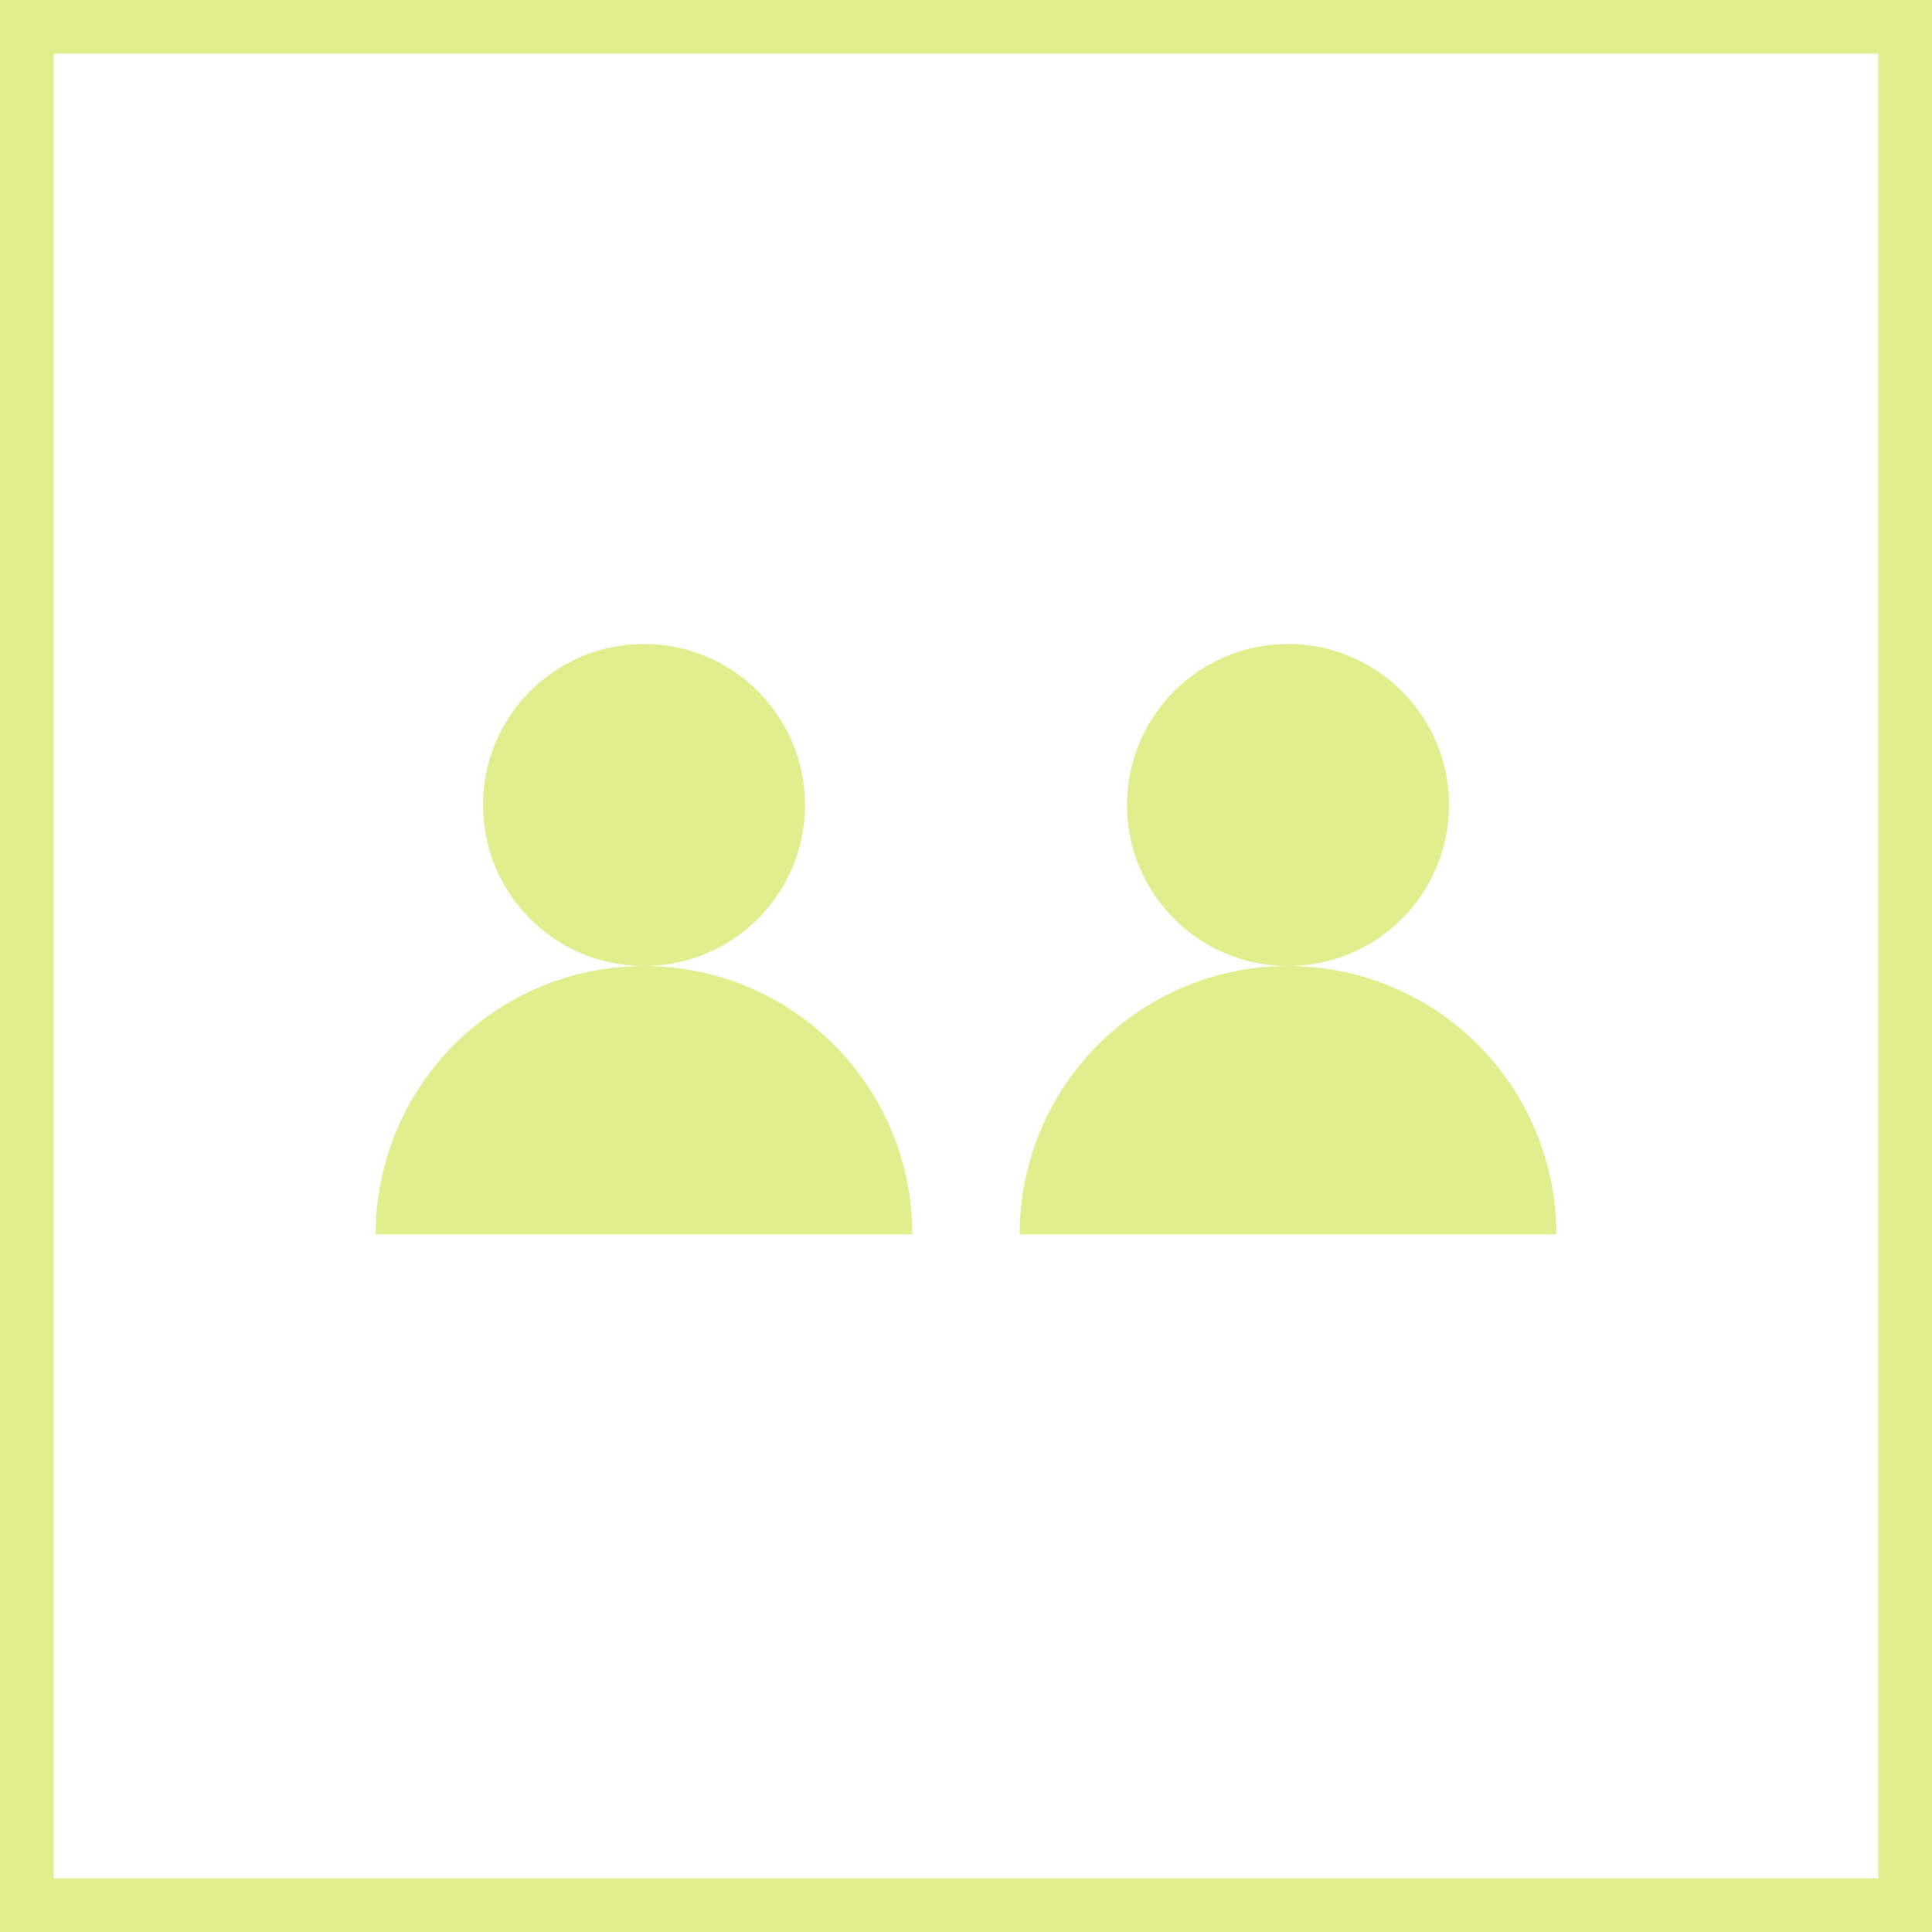
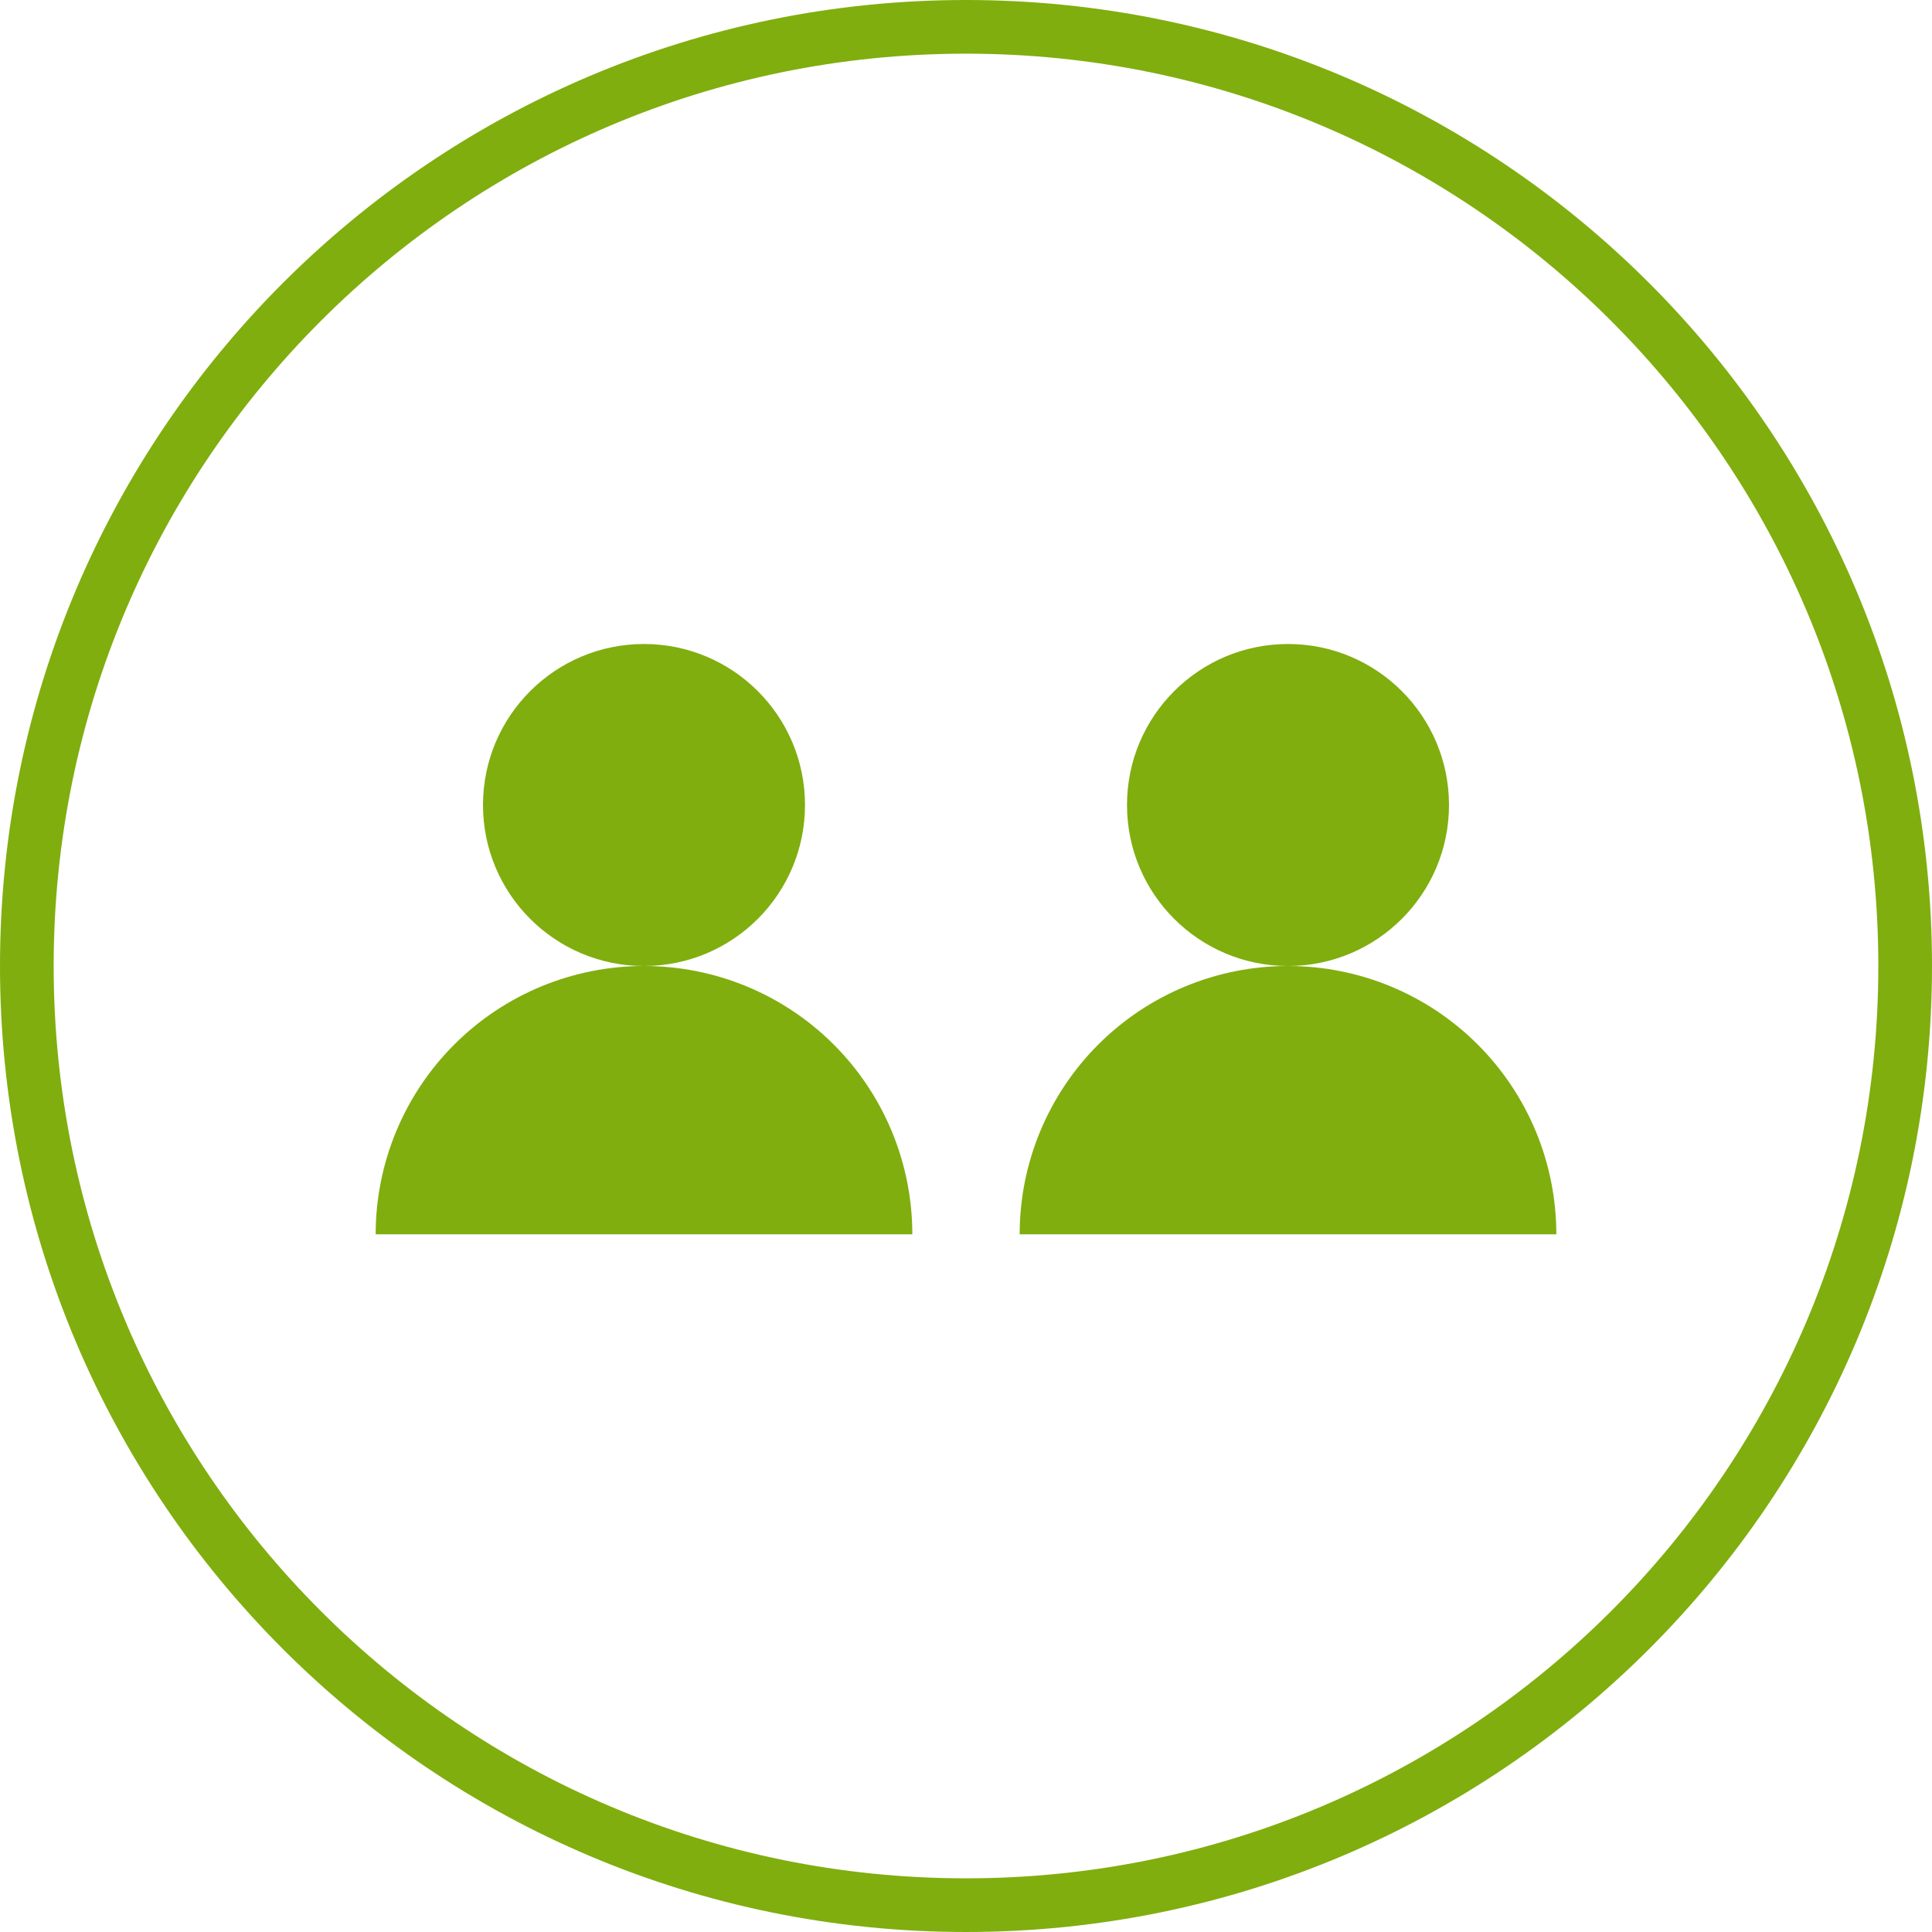
<svg xmlns="http://www.w3.org/2000/svg" width="18" height="18" viewBox="0 0 18 18" fill="none">
-   <rect x="0.25" y="0.25" width="17.5" height="17.5" stroke="#E0EE8D" stroke-width="0.5" />
-   <circle cx="6" cy="7.5" r="1.5" fill="#E0EE8D" />
-   <circle cx="12" cy="7.5" r="1.5" fill="#E0EE8D" />
-   <path d="M8.5 11.5C8.5 10.837 8.237 10.201 7.768 9.732C7.299 9.263 6.663 9 6 9C5.337 9 4.701 9.263 4.232 9.732C3.763 10.201 3.5 10.837 3.5 11.5L6 11.5H8.5Z" fill="#E0EE8D" />
-   <path d="M14.5 11.5C14.5 10.837 14.237 10.201 13.768 9.732C13.299 9.263 12.663 9 12 9C11.337 9 10.701 9.263 10.232 9.732C9.763 10.201 9.5 10.837 9.5 11.5L12 11.5H14.5Z" fill="#E0EE8D" />
+   <circle cx="9" cy="9" r="8.75" stroke="#80AE0E" stroke-width="0.5" />
+   <circle cx="6" cy="7.5" r="1.5" fill="#80AE0E" />
+   <circle cx="12" cy="7.5" r="1.5" fill="#80AE0E" />
+   <path d="M8.5 11.5C8.5 10.837 8.237 10.201 7.768 9.732C7.299 9.263 6.663 9 6 9C5.337 9 4.701 9.263 4.232 9.732C3.763 10.201 3.5 10.837 3.5 11.5L6 11.5H8.5Z" fill="#80AE0E" />
+   <path d="M14.5 11.5C14.5 10.837 14.237 10.201 13.768 9.732C13.299 9.263 12.663 9 12 9C11.337 9 10.701 9.263 10.232 9.732C9.763 10.201 9.5 10.837 9.5 11.5L12 11.5H14.5Z" fill="#80AE0E" />
</svg>
